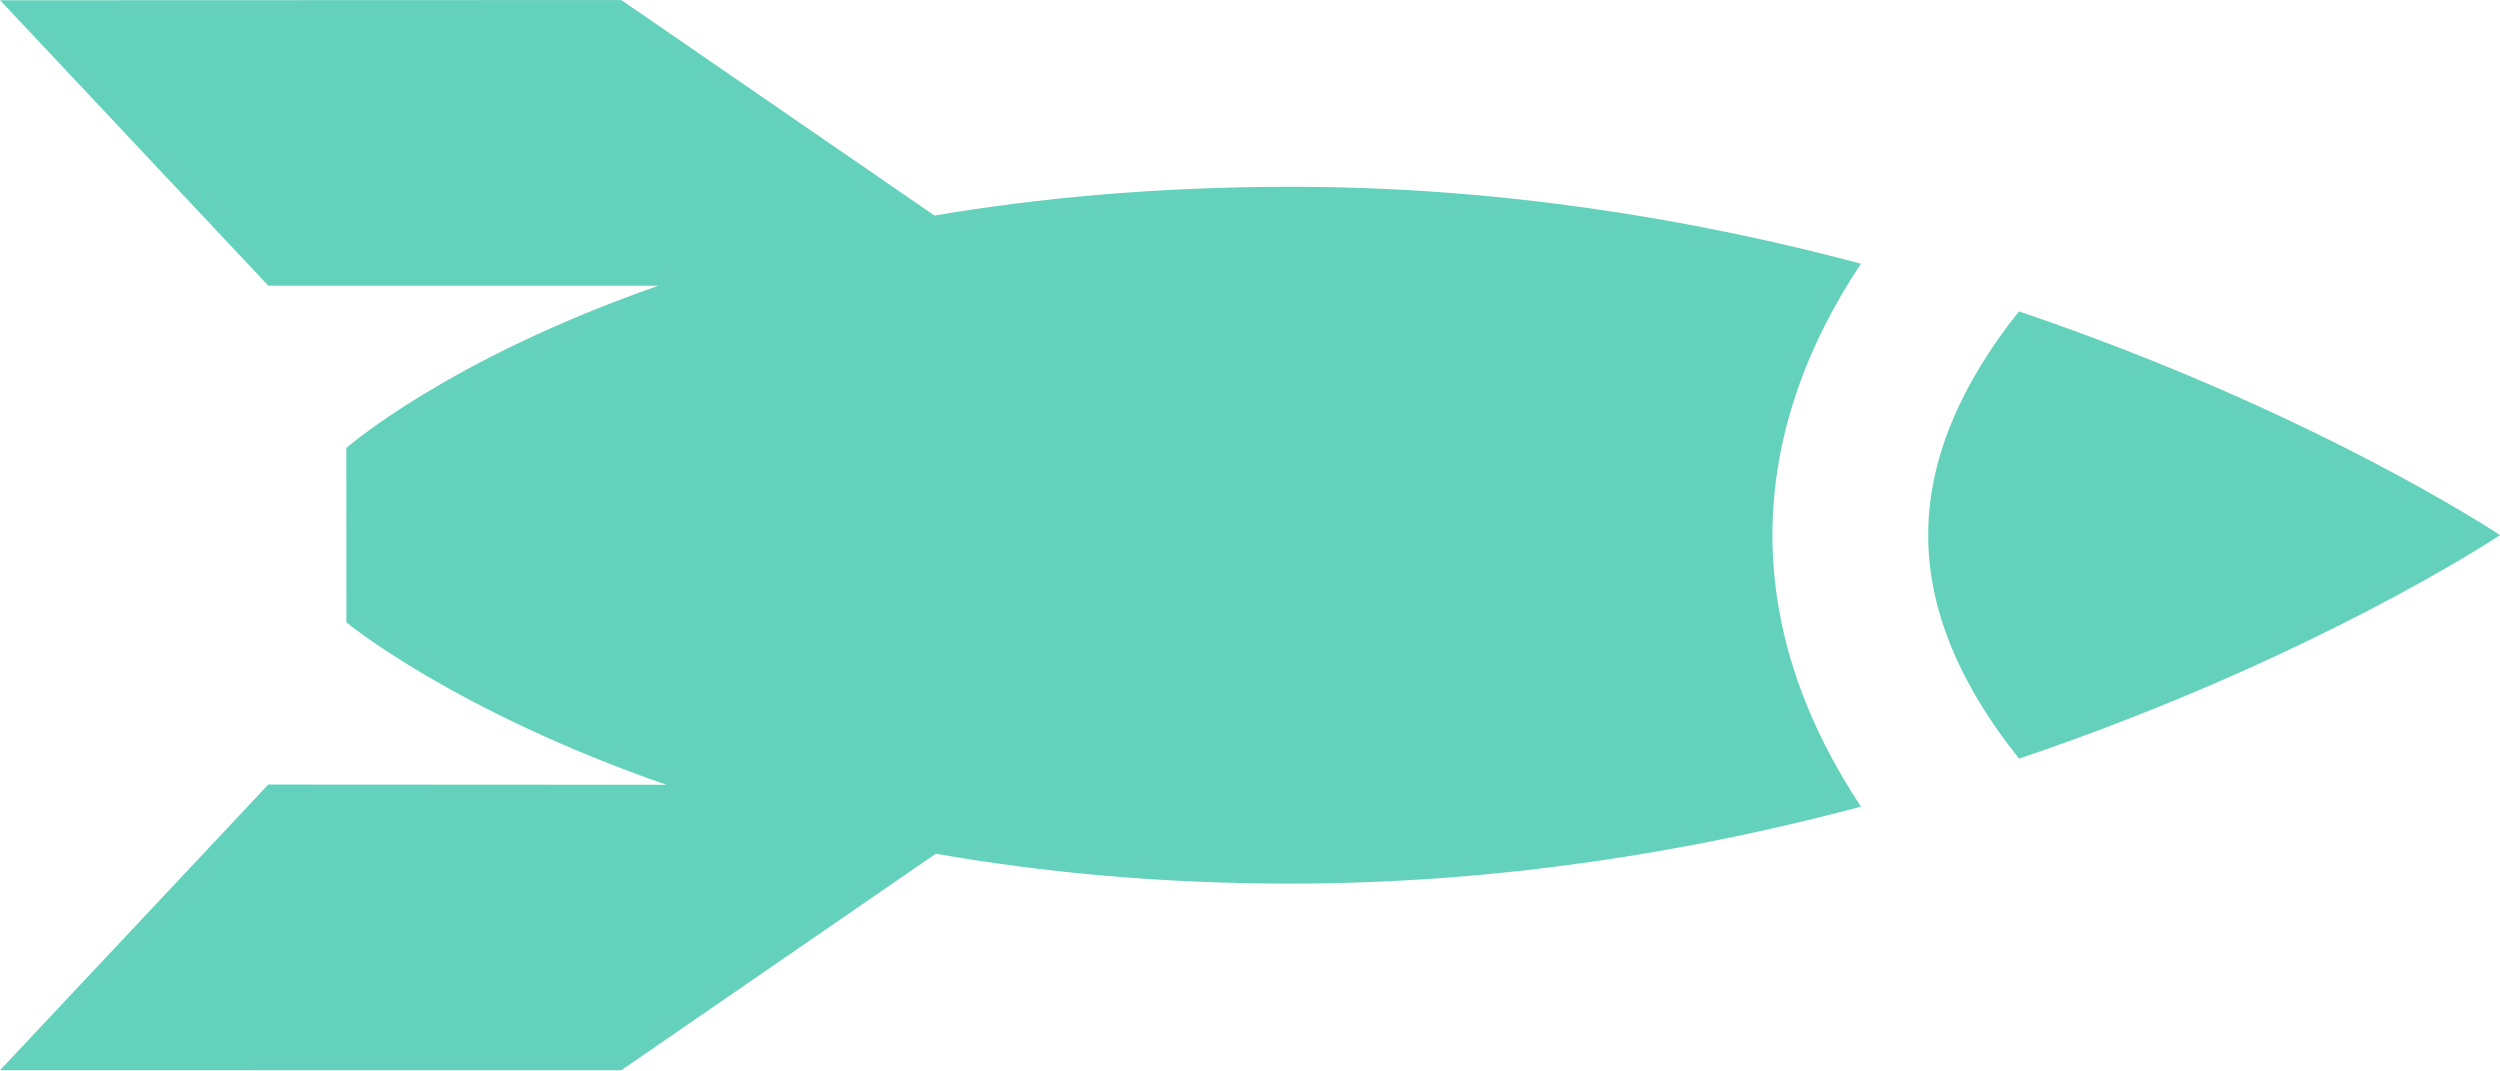
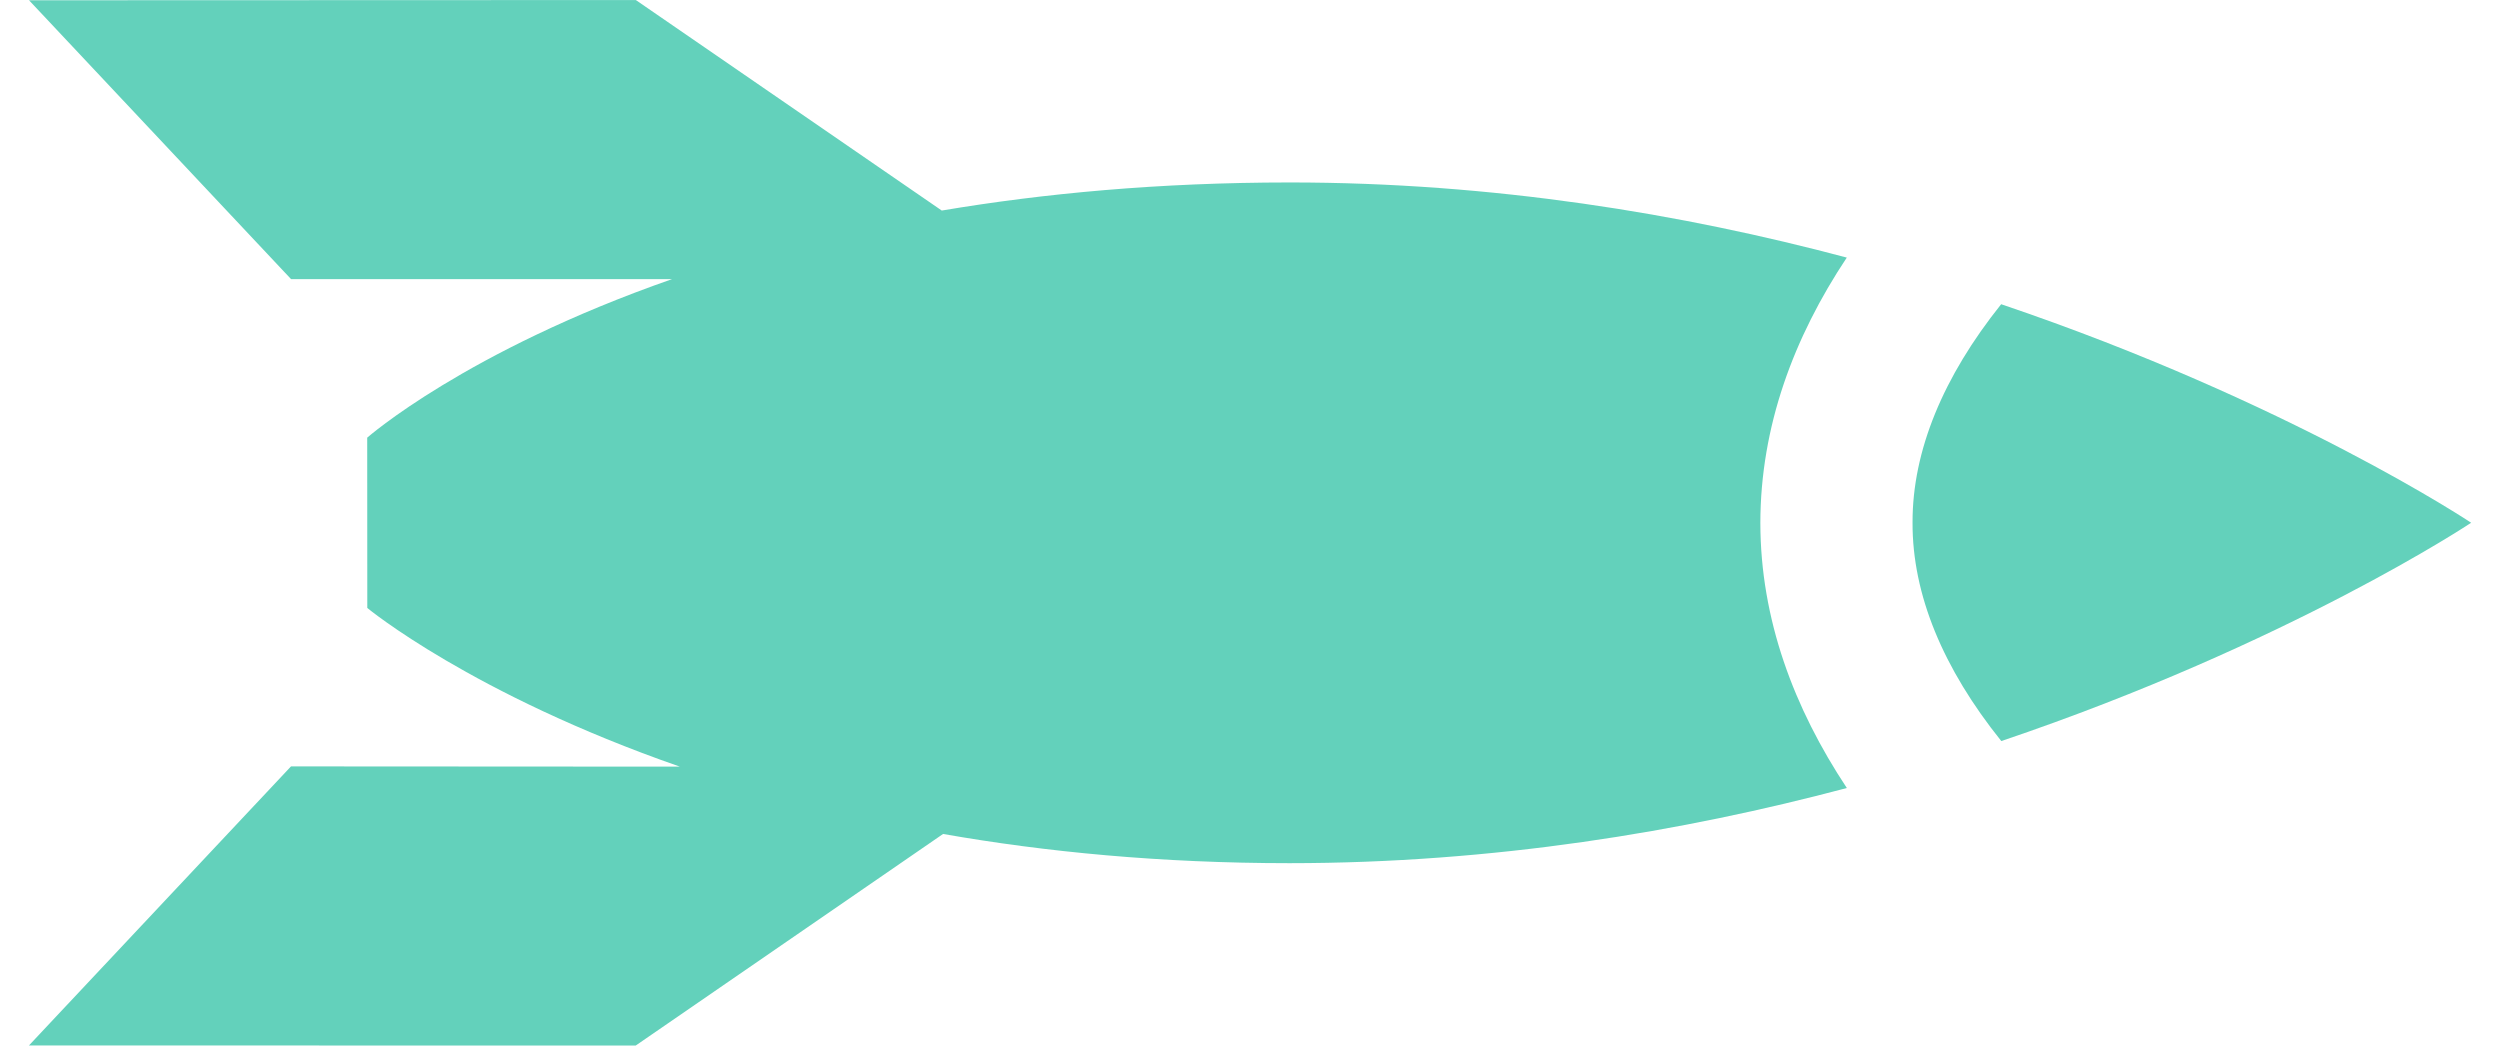
- <svg xmlns="http://www.w3.org/2000/svg" version="1.1" id="Layer_1" x="0px" y="0px" width="54.156px" height="23.183px" viewBox="612.532 500.386 54.156 23.183" enable-background="new 612.532 500.386 54.156 23.183" xml:space="preserve">
+ <svg xmlns="http://www.w3.org/2000/svg" version="1.1" id="Layer_1" x="0px" y="0px" width="55px" height="23px" viewBox="612.532 500.386 54.156 23.183" enable-background="new 612.532 500.386 54.156 23.183" xml:space="preserve">
  <g>
    <path fill="#63d1bb" d="M652.844,506.098c-3.647-0.971-7.839-1.667-12.359-1.666c-2.891,0.001-5.457,0.243-7.71,0.623l-6.784-4.668l-13.456,0.005 l5.811,6.184h8.447c-4.58,1.598-6.759,3.515-6.759,3.515l0.002,3.777c0,0,2.313,1.912,6.931,3.518l-8.623-0.005l-5.811,6.188 l13.455,0.002l6.816-4.692c2.261,0.398,4.822,0.647,7.681,0.648c4.522-0.001,8.712-0.697,12.36-1.667 c-1.176-1.775-1.915-3.743-1.918-5.877C650.93,509.842,651.665,507.871,652.844,506.098z" />
    <path fill="#63d1bb" d="M656.267,507.132c-1.284,1.605-1.969,3.25-1.965,4.84c-0.007,1.597,0.677,3.238,1.968,4.847 c6.399-2.162,10.419-4.841,10.419-4.841S662.67,509.298,656.267,507.132z" />
  </g>
</svg>
